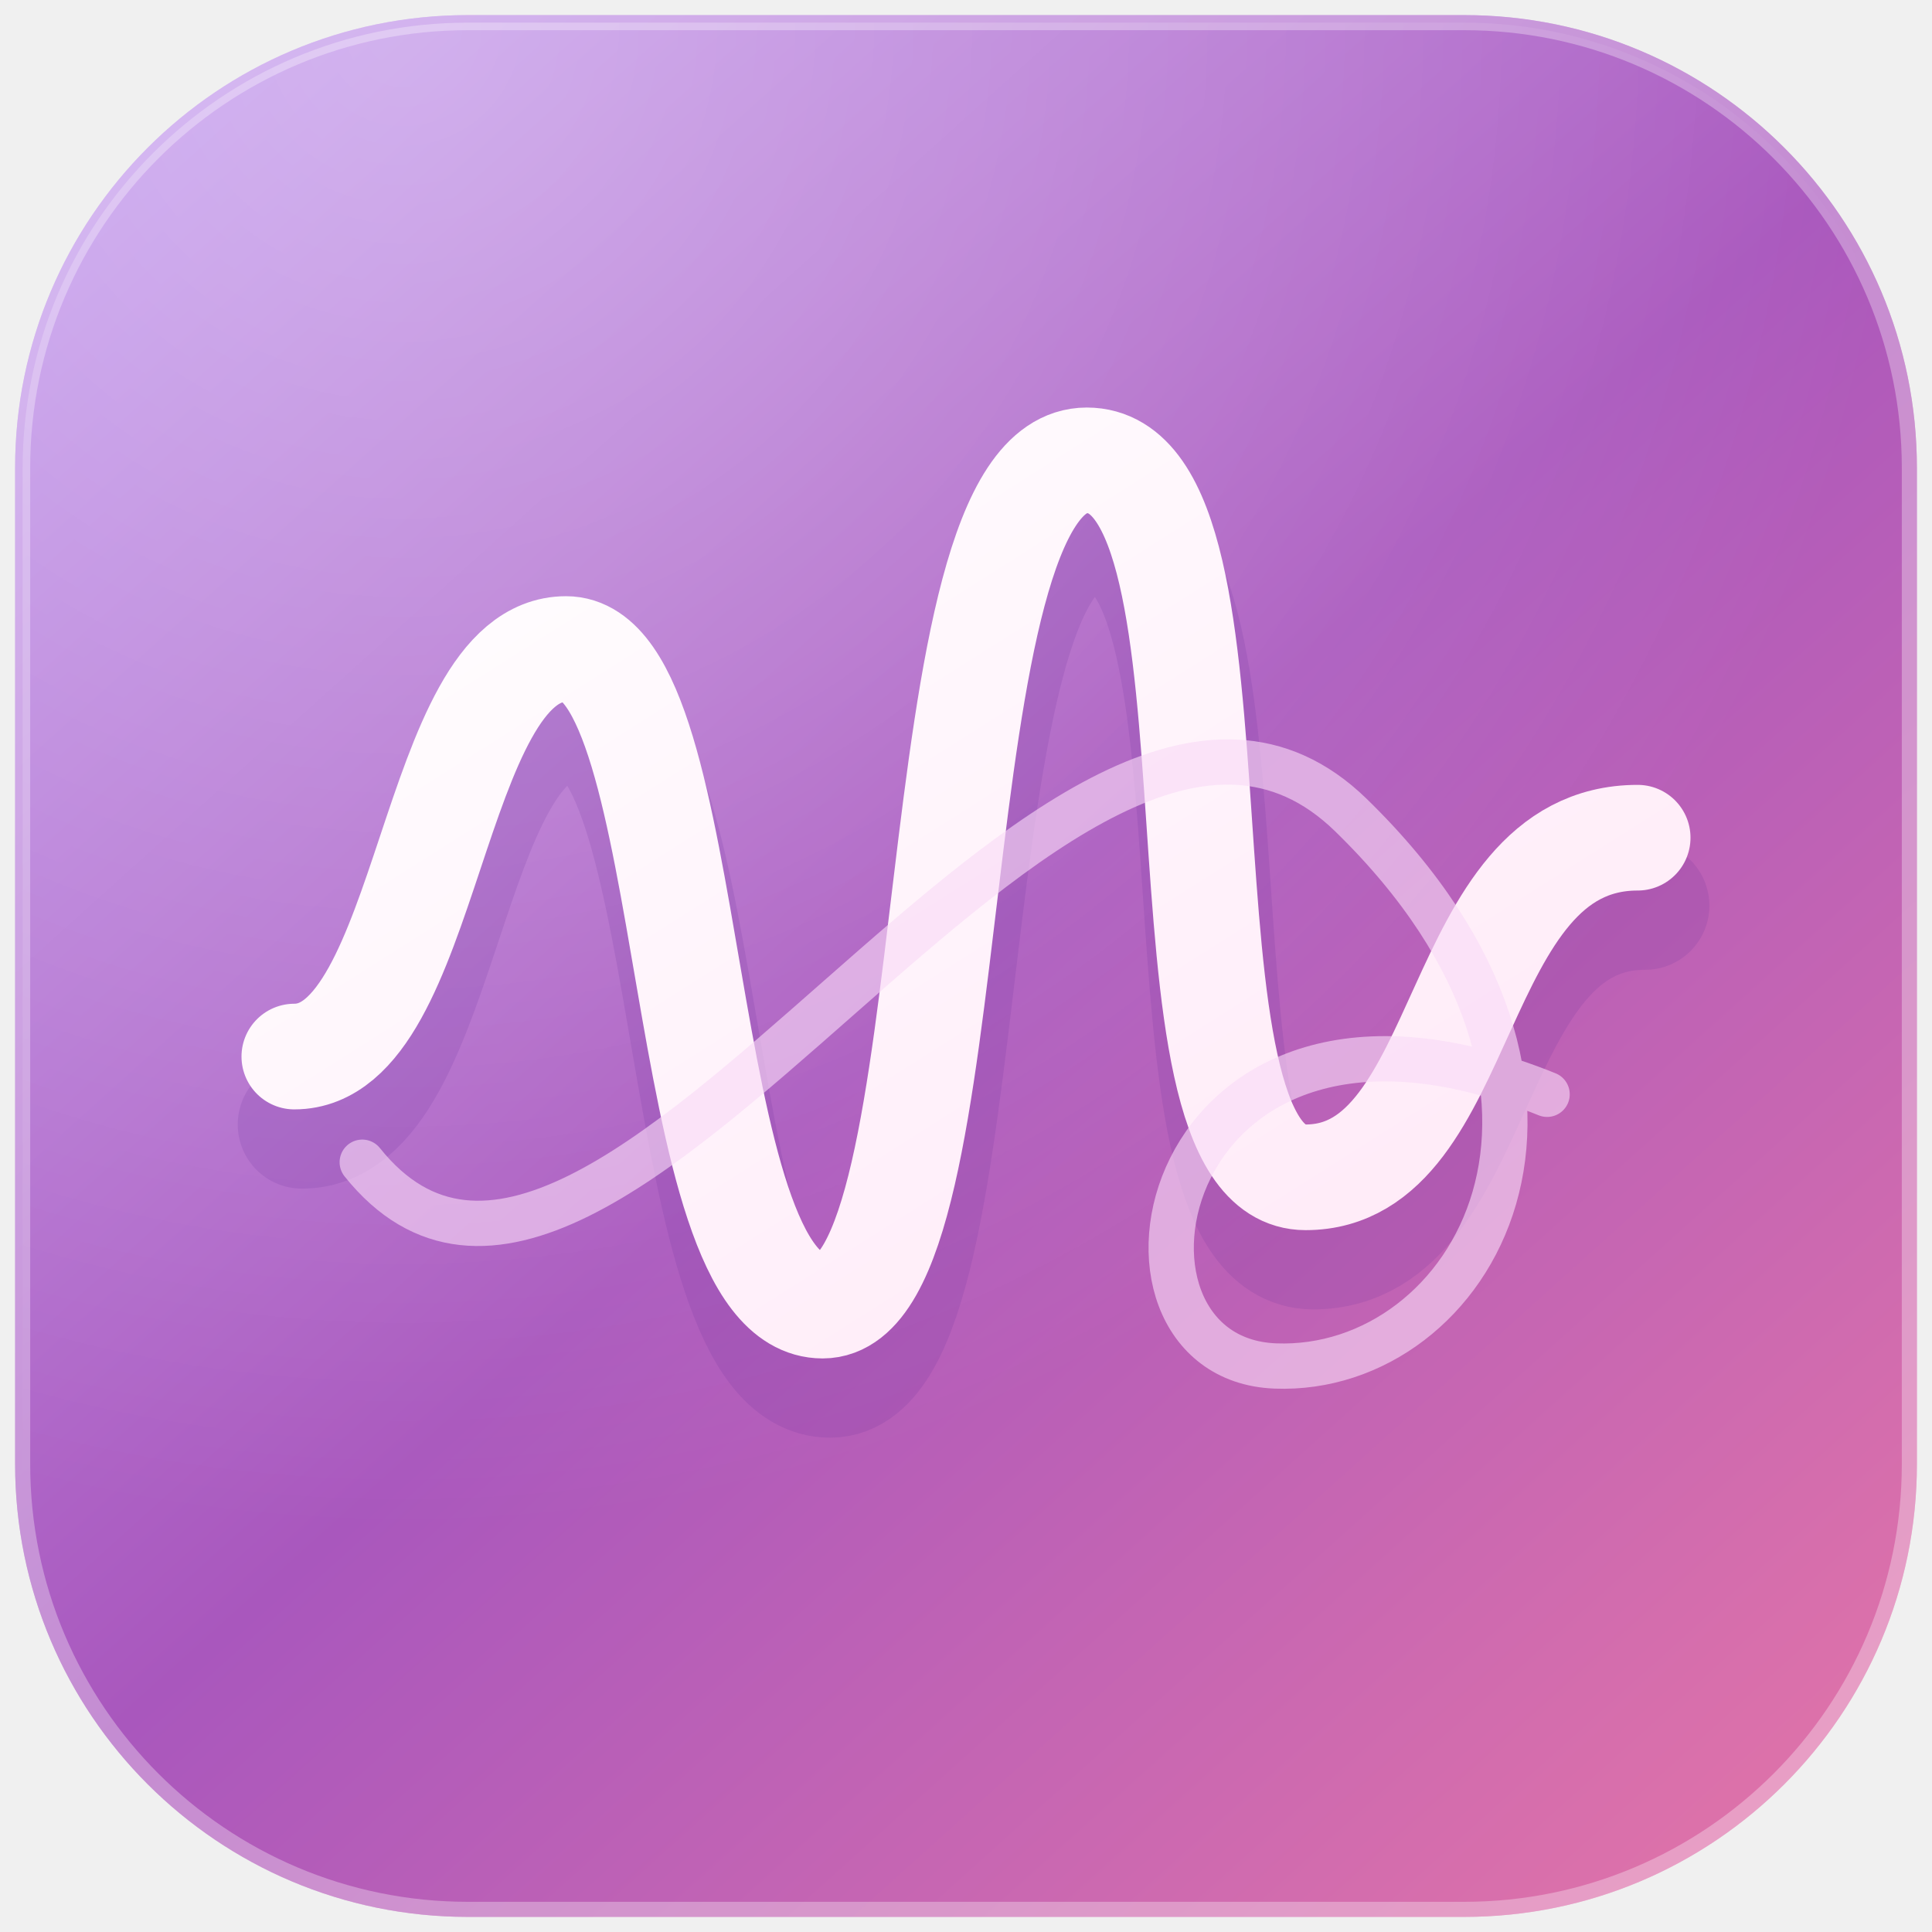
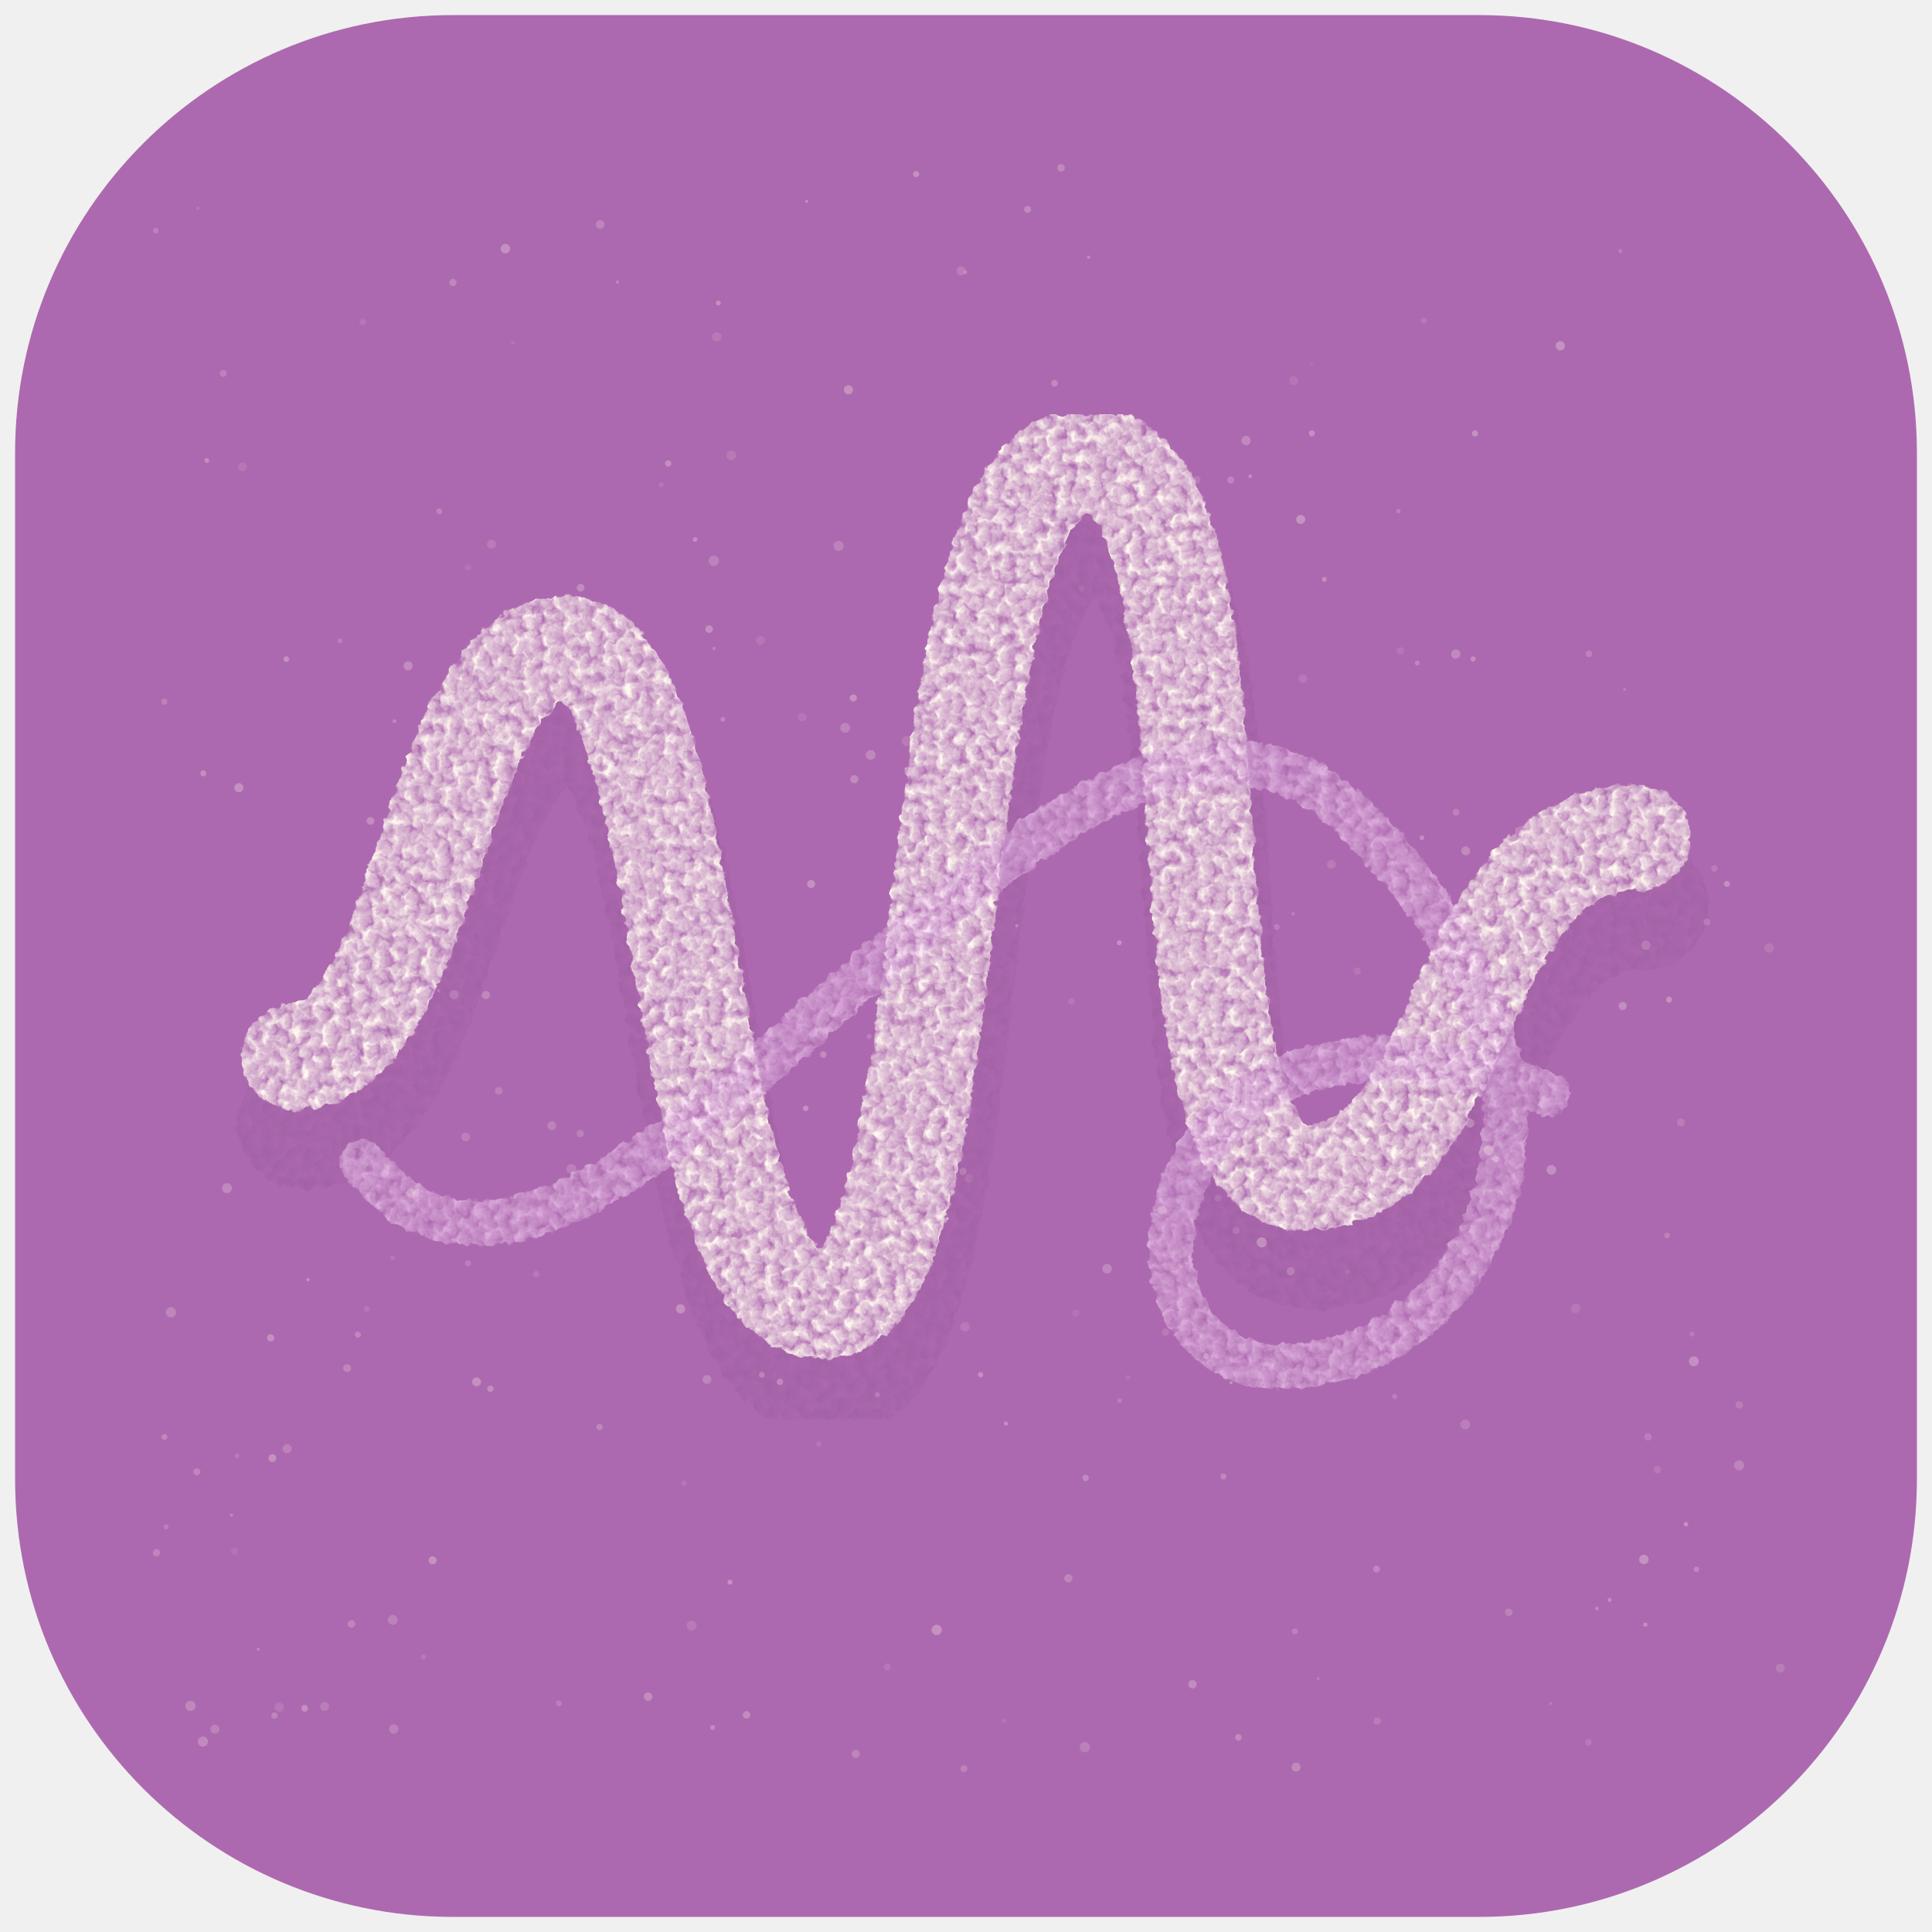
<svg xmlns="http://www.w3.org/2000/svg" viewBox="0 0 256 256">
  <defs>
-     <linearGradient id="tile" x1=".05" y1="0" x2=".95" y2="1">
-       <stop stop-color="#c29aee" />
-       <stop offset=".5" stop-color="#a957bd" />
-       <stop offset="1" stop-color="#e274a8" />
-     </linearGradient>
-     <linearGradient id="ink" x1="0" y1="0" x2="1" y2="1">
-       <stop stop-color="#fff" />
-       <stop offset="1" stop-color="#ffe8f7" />
-     </linearGradient>
-     <radialGradient id="shine" cx=".2" cy="0" r="1">
-       <stop stop-color="#fff" stop-opacity=".3" />
-       <stop offset=".8" stop-color="#fff" stop-opacity="0" />
-     </radialGradient>
+     <filter id="dry" x="-5%" y="-5%" width="110%" height="110%" color-interpolation-filters="sRGB">
+       <feTurbulence type="fractalNoise" baseFrequency=".75" numOctaves="3" seed="12" result="noise" />
+       <feColorMatrix in="noise" type="matrix" values="0 0 0 0 1  0 0 0 0 1  0 0 0 0 1  1.5 0 0 0 -.2" result="grit" />
+       <feComposite in="SourceGraphic" in2="grit" operator="in" result="ink" />
+       <feDisplacementMap in="ink" in2="noise" scale="1.15" xChannelSelector="R" yChannelSelector="G" />
+     </filter>
  </defs>
-   <rect x="2" y="2" width="252" height="252" rx="60" fill="url(#tile)" />
-   <rect x="3" y="3" width="250" height="250" rx="59" fill="url(#shine)" stroke="#fff" stroke-opacity=".32" stroke-width="2" />
-   <path d="M39 144C57 144 57 90 75 90S89 177 109 177 121 65 144 65 151 160 173 160 192 115 217 115" fill="none" stroke="#662e9a" stroke-opacity=".16" stroke-width="17" stroke-linecap="round" transform="translate(1 5)" />
-   <path d="M39 140C57 140 57 86 75 86S89 173 109 173 121 61 144 61 151 156 173 156 192 111 217 111" fill="none" stroke="url(#ink)" stroke-width="14" stroke-linecap="round" />
-   <path d="M48 154C80 194 141 71 179 108S195 182 169 181 153 124 205 145" fill="none" stroke="#f9d9f7" stroke-opacity=".62" stroke-width="6" stroke-linecap="round" />
+   <rect x="2" y="2" width="252" height="252" rx="58" fill="#ad69af" />
+   <g filter="url(#dry)">
+     <path d="M39 144C57 144 57 90 75 90S89 177 109 177 121 65 144 65 151 160 173 160 192 115 217 115" fill="none" stroke="#6c3c72" stroke-opacity=".16" stroke-width="17" stroke-linecap="round" transform="translate(1 5)" />
+     <path d="M39 140C57 140 57 86 75 86S89 173 109 173 121 61 144 61 151 156 173 156 192 111 217 111" fill="none" stroke="#fff8ef" stroke-width="14" stroke-linecap="round" />
+     <path d="M48 154C80 194 141 71 179 108S195 182 169 181 153 124 205 145" fill="none" stroke="#f9d9f7" stroke-opacity=".62" stroke-width="6" stroke-linecap="round" />
+   </g>
+   <circle cx="97.03" cy="171.58" r="0.42" fill="#fff4ec" opacity="0.17" />
+   <circle cx="76.89" cy="150.20" r="0.48" fill="#fff4ec" opacity="0.18" />
+   <circle cx="224.78" cy="207.94" r="0.37" fill="#fff4ec" opacity="0.22" />
+   <circle cx="27.40" cy="61.01" r="0.32" fill="#fff4ec" opacity="0.27" />
+   <circle cx="129.05" cy="135.99" r="0.66" fill="#fff4ec" opacity="0.17" />
+   <circle cx="62.01" cy="75.19" r="0.42" fill="#fff4ec" opacity="0.08" />
+   <circle cx="224.18" cy="176.77" r="0.33" fill="#fff4ec" opacity="0.14" />
+   <circle cx="32.12" cy="61.87" r="0.59" fill="#fff4ec" opacity="0.10" />
+   <circle cx="198.21" cy="153.57" r="0.43" fill="#fff4ec" opacity="0.27" />
+   <circle cx="222.74" cy="148.73" r="0.53" fill="#fff4ec" opacity="0.15" />
+   <circle cx="211.59" cy="213.13" r="0.24" fill="#fff4ec" opacity="0.23" />
+   <circle cx="178.52" cy="168.52" r="0.26" fill="#fff4ec" opacity="0.09" />
+   <circle cx="205.56" cy="155.01" r="0.64" fill="#fff4ec" opacity="0.27" />
+   <circle cx="26.09" cy="195.03" r="0.47" fill="#fff4ec" opacity="0.21" />
+   <circle cx="96.90" cy="60.33" r="0.64" fill="#fff4ec" opacity="0.12" />
+   <circle cx="95.03" cy="130.58" r="0.28" fill="#fff4ec" opacity="0.29" />
+   <circle cx="217.52" cy="111.78" r="0.25" fill="#fff4ec" opacity="0.17" />
+   <circle cx="107.48" cy="117.13" r="0.53" fill="#fff4ec" opacity="0.29" />
+   <circle cx="26.24" cy="27.59" r="0.21" fill="#fff4ec" opacity="0.14" />
+   <circle cx="66.96" cy="32.95" r="0.63" fill="#fff4ec" opacity="0.27" />
+   <circle cx="171.73" cy="234.15" r="0.60" fill="#fff4ec" opacity="0.24" />
+   <circle cx="124.12" cy="215.97" r="0.68" fill="#fff4ec" opacity="0.29" />
+   <circle cx="179.83" cy="128.68" r="0.49" fill="#fff4ec" opacity="0.09" />
+   <circle cx="98.92" cy="227.23" r="0.49" fill="#fff4ec" opacity="0.25" />
+   <circle cx="171.58" cy="216.17" r="0.39" fill="#fff4ec" opacity="0.19" />
+   <circle cx="142.54" cy="173.98" r="0.46" fill="#fff4ec" opacity="0.08" />
+   <circle cx="52.01" cy="166.67" r="0.30" fill="#fff4ec" opacity="0.12" />
+   <circle cx="141.98" cy="132.68" r="0.43" fill="#fff4ec" opacity="0.10" />
+   <circle cx="139.72" cy="50.78" r="0.44" fill="#fff4ec" opacity="0.24" />
+   <circle cx="25.24" cy="226.04" r="0.68" fill="#fff4ec" opacity="0.22" />
+   <circle cx="62.01" cy="167.38" r="0.40" fill="#fff4ec" opacity="0.16" />
+   <circle cx="215.26" cy="91.36" r="0.21" fill="#fff4ec" opacity="0.16" />
+   <circle cx="192.90" cy="86.66" r="0.61" fill="#fff4ec" opacity="0.24" />
+   <circle cx="219.62" cy="194.74" r="0.49" fill="#fff4ec" opacity="0.12" />
+   <circle cx="22.65" cy="173.89" r="0.68" fill="#fff4ec" opacity="0.21" />
+   <circle cx="173.78" cy="48.17" r="0.21" fill="#fff4ec" opacity="0.08" />
+   <circle cx="94.98" cy="44.63" r="0.62" fill="#fff4ec" opacity="0.12" />
+   <circle cx="155.57" cy="124.59" r="0.50" fill="#fff4ec" opacity="0.12" />
+   <circle cx="133.29" cy="188.63" r="0.28" fill="#fff4ec" opacity="0.27" />
+   <circle cx="21.78" cy="92.98" r="0.41" fill="#fff4ec" opacity="0.19" />
+   <circle cx="123.15" cy="126.21" r="0.25" fill="#fff4ec" opacity="0.19" />
+   <circle cx="127.34" cy="35.90" r="0.60" fill="#fff4ec" opacity="0.16" />
+   <circle cx="31.08" cy="205.56" r="0.47" fill="#fff4ec" opacity="0.08" />
+   <circle cx="90.17" cy="173.43" r="0.61" fill="#fff4ec" opacity="0.28" />
+   <circle cx="54.08" cy="88.23" r="0.60" fill="#fff4ec" opacity="0.25" />
+   <circle cx="163.07" cy="63.61" r="0.46" fill="#fff4ec" opacity="0.20" />
+   <circle cx="195.44" cy="57.43" r="0.41" fill="#fff4ec" opacity="0.29" />
+   <circle cx="208.84" cy="114.53" r="0.50" fill="#fff4ec" opacity="0.11" />
+   <circle cx="127.72" cy="234.36" r="0.46" fill="#fff4ec" opacity="0.18" />
+   <circle cx="164.10" cy="230.21" r="0.43" fill="#fff4ec" opacity="0.25" />
+   <circle cx="93.96" cy="83.36" r="0.50" fill="#fff4ec" opacity="0.27" />
+   <circle cx="115.37" cy="100.03" r="0.65" fill="#fff4ec" opacity="0.22" />
+   <circle cx="188.41" cy="111.01" r="0.32" fill="#fff4ec" opacity="0.25" />
+   <circle cx="187.79" cy="87.86" r="0.32" fill="#fff4ec" opacity="0.22" />
+   <circle cx="146.70" cy="168.11" r="0.63" fill="#fff4ec" opacity="0.22" />
+   <circle cx="52.26" cy="95.57" r="0.26" fill="#fff4ec" opacity="0.22" />
+   <circle cx="197.26" cy="152.42" r="0.68" fill="#fff4ec" opacity="0.27" />
+   <circle cx="195.19" cy="87.31" r="0.35" fill="#fff4ec" opacity="0.26" />
+   <circle cx="93.68" cy="182.79" r="0.59" fill="#fff4ec" opacity="0.21" />
+   <circle cx="106.31" cy="95.04" r="0.57" fill="#fff4ec" opacity="0.09" />
+   <circle cx="140.58" cy="22.24" r="0.50" fill="#fff4ec" opacity="0.23" />
+   <circle cx="211.53" cy="109.55" r="0.67" fill="#fff4ec" opacity="0.09" />
+   <circle cx="168.84" cy="140.21" r="0.68" fill="#fff4ec" opacity="0.09" />
+   <circle cx="185.71" cy="142.17" r="0.61" fill="#fff4ec" opacity="0.18" />
+   <circle cx="30.67" cy="200.77" r="0.21" fill="#fff4ec" opacity="0.21" />
+   <circle cx="226.18" cy="122.17" r="0.46" fill="#fff4ec" opacity="0.16" />
+   <circle cx="163.12" cy="183.22" r="0.21" fill="#fff4ec" opacity="0.29" />
+   <circle cx="127.92" cy="36.08" r="0.27" fill="#fff4ec" opacity="0.18" />
+   <circle cx="116.13" cy="143.55" r="0.21" fill="#fff4ec" opacity="0.28" />
+   <circle cx="205.46" cy="225.71" r="0.21" fill="#fff4ec" opacity="0.14" />
+   <circle cx="49.09" cy="108.77" r="0.51" fill="#fff4ec" opacity="0.26" />
+   <circle cx="121.40" cy="23.07" r="0.40" fill="#fff4ec" opacity="0.29" />
+   <circle cx="214.70" cy="33.27" r="0.27" fill="#fff4ec" opacity="0.18" />
+   <circle cx="153.46" cy="84.58" r="0.20" fill="#fff4ec" opacity="0.28" />
+   <circle cx="234.41" cy="125.61" r="0.62" fill="#fff4ec" opacity="0.12" />
+   <circle cx="218.02" cy="215.28" r="0.29" fill="#fff4ec" opacity="0.27" />
+   <circle cx="228.83" cy="117.12" r="0.40" fill="#fff4ec" opacity="0.28" />
+   <circle cx="150.10" cy="105.70" r="0.37" fill="#fff4ec" opacity="0.24" />
+   <circle cx="160.85" cy="139.67" r="0.39" fill="#fff4ec" opacity="0.16" />
+   <circle cx="148.37" cy="185.59" r="0.30" fill="#fff4ec" opacity="0.17" />
+   <circle cx="117.60" cy="167.10" r="0.36" fill="#fff4ec" opacity="0.29" />
+   <circle cx="147.88" cy="63.18" r="0.57" fill="#fff4ec" opacity="0.15" />
+   <circle cx="77.89" cy="80.84" r="0.48" fill="#fff4ec" opacity="0.14" />
+   <circle cx="218.38" cy="190.39" r="0.49" fill="#fff4ec" opacity="0.16" />
+   <circle cx="115.17" cy="137.33" r="0.35" fill="#fff4ec" opacity="0.16" />
+   <circle cx="154.00" cy="99.43" r="0.54" fill="#fff4ec" opacity="0.22" />
+   <circle cx="192.94" cy="107.62" r="0.44" fill="#fff4ec" opacity="0.19" />
+   <circle cx="143.30" cy="78.02" r="0.40" fill="#fff4ec" opacity="0.08" />
+   <circle cx="100.76" cy="84.86" r="0.60" fill="#fff4ec" opacity="0.09" />
+   <circle cx="62.98" cy="159.19" r="0.37" fill="#fff4ec" opacity="0.09" />
+   <circle cx="128.41" cy="156.12" r="0.58" fill="#fff4ec" opacity="0.09" />
+   <circle cx="95.18" cy="40.15" r="0.32" fill="#fff4ec" opacity="0.29" />
+   <circle cx="102.36" cy="139.19" r="0.29" fill="#fff4ec" opacity="0.15" />
+   <circle cx="21.80" cy="190.40" r="0.38" fill="#fff4ec" opacity="0.23" />
+   <circle cx="230.44" cy="194.16" r="0.66" fill="#fff4ec" opacity="0.20" />
+   <circle cx="57.33" cy="206.75" r="0.53" fill="#fff4ec" opacity="0.29" />
+   <circle cx="199.92" cy="213.64" r="0.49" fill="#fff4ec" opacity="0.19" />
+   <circle cx="48.60" cy="173.45" r="0.38" fill="#fff4ec" opacity="0.11" />
+   <circle cx="61.69" cy="150.66" r="0.57" fill="#fff4ec" opacity="0.17" />
+   <circle cx="54.49" cy="158.12" r="0.64" fill="#fff4ec" opacity="0.22" />
+   <circle cx="29.58" cy="49.47" r="0.46" fill="#fff4ec" opacity="0.18" />
+   <circle cx="158.48" cy="154.02" r="0.57" fill="#fff4ec" opacity="0.16" />
+   <circle cx="36.37" cy="227.33" r="0.42" fill="#fff4ec" opacity="0.21" />
+   <circle cx="43.02" cy="226.11" r="0.59" fill="#fff4ec" opacity="0.16" />
+   <circle cx="235.89" cy="221.03" r="0.59" fill="#fff4ec" opacity="0.15" />
+   <circle cx="223.40" cy="201.97" r="0.30" fill="#fff4ec" opacity="0.30" />
+   <circle cx="144.25" cy="34.08" r="0.22" fill="#fff4ec" opacity="0.23" />
+   <circle cx="202.38" cy="110.72" r="0.35" fill="#fff4ec" opacity="0.27" />
+   <circle cx="106.90" cy="26.68" r="0.20" fill="#fff4ec" opacity="0.27" />
+   <circle cx="40.82" cy="169.57" r="0.22" fill="#fff4ec" opacity="0.30" />
+   <circle cx="113.20" cy="103.25" r="0.54" fill="#fff4ec" opacity="0.24" />
+   <circle cx="122.31" cy="154.92" r="0.39" fill="#fff4ec" opacity="0.19" />
+   <circle cx="163.80" cy="163.03" r="0.47" fill="#fff4ec" opacity="0.13" />
+   <circle cx="74.05" cy="225.71" r="0.39" fill="#fff4ec" opacity="0.16" />
+   <circle cx="94.61" cy="85.92" r="0.22" fill="#fff4ec" opacity="0.21" />
+   <circle cx="26.89" cy="230.77" r="0.67" fill="#fff4ec" opacity="0.24" />
+   <circle cx="198.47" cy="139.27" r="0.29" fill="#fff4ec" opacity="0.30" />
+   <circle cx="149.46" cy="182.50" r="0.30" fill="#fff4ec" opacity="0.09" />
+   <circle cx="133.00" cy="227.99" r="0.31" fill="#fff4ec" opacity="0.08" />
+   <circle cx="94.58" cy="74.31" r="0.69" fill="#fff4ec" opacity="0.18" />
+   <circle cx="143.85" cy="195.83" r="0.42" fill="#fff4ec" opacity="0.24" />
+   <circle cx="26.94" cy="102.48" r="0.39" fill="#fff4ec" opacity="0.28" />
+   <circle cx="182.50" cy="228.05" r="0.49" fill="#fff4ec" opacity="0.14" />
+   <circle cx="174.67" cy="222.43" r="0.23" fill="#fff4ec" opacity="0.14" />
+   <circle cx="193.47" cy="126.10" r="0.27" fill="#fff4ec" opacity="0.15" />
+   <circle cx="116.26" cy="184.80" r="0.35" fill="#fff4ec" opacity="0.17" />
+   <circle cx="221.16" cy="132.46" r="0.40" fill="#fff4ec" opacity="0.29" />
+   <circle cx="165.65" cy="63.10" r="0.24" fill="#fff4ec" opacity="0.28" />
+   <circle cx="71.05" cy="168.82" r="0.41" fill="#fff4ec" opacity="0.12" />
+   <circle cx="31.65" cy="104.37" r="0.60" fill="#fff4ec" opacity="0.28" />
+   <circle cx="34.22" cy="218.52" r="0.21" fill="#fff4ec" opacity="0.20" />
+   <circle cx="196.99" cy="129.06" r="0.21" fill="#fff4ec" opacity="0.23" />
+   <circle cx="131.37" cy="79.14" r="0.30" fill="#fff4ec" opacity="0.24" />
+   <circle cx="109.10" cy="139.73" r="0.43" fill="#fff4ec" opacity="0.25" />
+   <circle cx="134.25" cy="98.71" r="0.58" fill="#fff4ec" opacity="0.19" />
+   <circle cx="86.10" cy="97.24" r="0.32" fill="#fff4ec" opacity="0.12" />
+   <circle cx="112.42" cy="51.65" r="0.60" fill="#fff4ec" opacity="0.29" />
+   <circle cx="213.28" cy="211.99" r="0.27" fill="#fff4ec" opacity="0.26" />
+   <circle cx="199.54" cy="118.59" r="0.24" fill="#fff4ec" opacity="0.19" />
+   <circle cx="210.53" cy="86.64" r="0.44" fill="#fff4ec" opacity="0.18" />
+   <circle cx="120.17" cy="98.19" r="0.69" fill="#fff4ec" opacity="0.13" />
+   <circle cx="227.16" cy="115.08" r="0.42" fill="#fff4ec" opacity="0.16" />
+   <circle cx="172.63" cy="89.92" r="0.56" fill="#fff4ec" opacity="0.11" />
+   <circle cx="81.82" cy="37.36" r="0.20" fill="#fff4ec" opacity="0.24" />
+   <circle cx="100.95" cy="182.16" r="0.39" fill="#fff4ec" opacity="0.23" />
+   <circle cx="194.16" cy="188.75" r="0.65" fill="#fff4ec" opacity="0.16" />
+   <circle cx="210.48" cy="230.88" r="0.43" fill="#fff4ec" opacity="0.12" />
+   <circle cx="79.53" cy="29.75" r="0.57" fill="#fff4ec" opacity="0.20" />
+   <circle cx="92.10" cy="71.49" r="0.31" fill="#fff4ec" opacity="0.27" />
+   <circle cx="219.89" cy="116.90" r="0.24" fill="#fff4ec" opacity="0.08" />
+   <circle cx="45.99" cy="181.28" r="0.52" fill="#fff4ec" opacity="0.21" />
+   <circle cx="64.98" cy="184.02" r="0.42" fill="#fff4ec" opacity="0.26" />
+   <circle cx="37.94" cy="87.34" r="0.38" fill="#fff4ec" opacity="0.28" />
+   <circle cx="165.11" cy="58.37" r="0.62" fill="#fff4ec" opacity="0.23" />
+   <circle cx="90.63" cy="196.52" r="0.36" fill="#fff4ec" opacity="0.10" />
+   <circle cx="106.76" cy="146.86" r="0.37" fill="#fff4ec" opacity="0.28" />
+   <circle cx="67.96" cy="45.40" r="0.25" fill="#fff4ec" opacity="0.09" />
+   <circle cx="167.18" cy="164.63" r="0.67" fill="#fff4ec" opacity="0.30" />
+   <circle cx="52.17" cy="229.10" r="0.63" fill="#fff4ec" opacity="0.18" />
+   <circle cx="20.74" cy="205.75" r="0.49" fill="#fff4ec" opacity="0.20" />
+   <circle cx="118.87" cy="137.75" r="0.35" fill="#fff4ec" opacity="0.09" />
+   <circle cx="171.34" cy="121.08" r="0.24" fill="#fff4ec" opacity="0.17" />
+   <circle cx="175.48" cy="76.77" r="0.32" fill="#fff4ec" opacity="0.27" />
+   <circle cx="85.88" cy="224.82" r="0.56" fill="#fff4ec" opacity="0.25" />
+   <circle cx="60.02" cy="37.44" r="0.48" fill="#fff4ec" opacity="0.22" />
+   <circle cx="38.05" cy="191.96" r="0.60" fill="#fff4ec" opacity="0.18" />
+   <circle cx="47.42" cy="176.85" r="0.40" fill="#fff4ec" opacity="0.23" />
+   <circle cx="159.83" cy="179.68" r="0.39" fill="#fff4ec" opacity="0.28" />
+   <circle cx="20.64" cy="30.56" r="0.37" fill="#fff4ec" opacity="0.19" />
+   <circle cx="185.57" cy="86.25" r="0.51" fill="#fff4ec" opacity="0.09" />
+   <circle cx="162.11" cy="195.64" r="0.39" fill="#fff4ec" opacity="0.22" />
+   <circle cx="194.21" cy="112.74" r="0.59" fill="#fff4ec" opacity="0.24" />
+   <circle cx="215.01" cy="133.30" r="0.54" fill="#fff4ec" opacity="0.26" />
+   <circle cx="141.56" cy="209.14" r="0.55" fill="#fff4ec" opacity="0.21" />
+   <circle cx="161.41" cy="158.75" r="0.47" fill="#fff4ec" opacity="0.11" />
+   <circle cx="108.49" cy="191.31" r="0.35" fill="#fff4ec" opacity="0.09" />
+   <circle cx="129.93" cy="182.16" r="0.35" fill="#fff4ec" opacity="0.28" />
+   <circle cx="194.79" cy="148.84" r="0.58" fill="#fff4ec" opacity="0.24" />
+   <circle cx="111.12" cy="72.33" r="0.67" fill="#fff4ec" opacity="0.19" />
+   <circle cx="45.05" cy="84.92" r="0.32" fill="#fff4ec" opacity="0.17" />
+   <circle cx="48.06" cy="42.67" r="0.42" fill="#fff4ec" opacity="0.10" />
+   <circle cx="157.40" cy="66.79" r="0.37" fill="#fff4ec" opacity="0.27" />
+   <circle cx="143.75" cy="231.51" r="0.68" fill="#fff4ec" opacity="0.17" />
+   <circle cx="99.40" cy="165.52" r="0.69" fill="#fff4ec" opacity="0.25" />
+   <circle cx="139.06" cy="58.94" r="0.53" fill="#fff4ec" opacity="0.14" />
+   <circle cx="158.57" cy="63.58" r="0.52" fill="#fff4ec" opacity="0.13" />
+   <circle cx="215.35" cy="114.07" r="0.20" fill="#fff4ec" opacity="0.26" />
+   <circle cx="154.42" cy="176.53" r="0.48" fill="#fff4ec" opacity="0.13" />
+   <circle cx="60.16" cy="131.80" r="0.61" fill="#fff4ec" opacity="0.17" />
+   <circle cx="58.10" cy="131.27" r="0.21" fill="#fff4ec" opacity="0.17" />
+   <circle cx="73.11" cy="149.16" r="0.59" fill="#fff4ec" opacity="0.18" />
+   <circle cx="22.01" cy="202.31" r="0.34" fill="#fff4ec" opacity="0.17" />
+   <circle cx="36.98" cy="226.21" r="0.61" fill="#fff4ec" opacity="0.11" />
+   <circle cx="52.05" cy="214.64" r="0.65" fill="#fff4ec" opacity="0.19" />
+   <circle cx="63.15" cy="183.10" r="0.59" fill="#fff4ec" opacity="0.28" />
+   <circle cx="136.16" cy="27.74" r="0.46" fill="#fff4ec" opacity="0.24" />
+   <circle cx="154.00" cy="160.32" r="0.58" fill="#fff4ec" opacity="0.24" />
+   <circle cx="79.44" cy="189.09" r="0.41" fill="#fff4ec" opacity="0.23" />
+   <circle cx="66.08" cy="144.54" r="0.51" fill="#fff4ec" opacity="0.17" />
+   <circle cx="206.75" cy="45.82" r="0.61" fill="#fff4ec" opacity="0.30" />
+   <circle cx="182.40" cy="207.91" r="0.45" fill="#fff4ec" opacity="0.22" />
+   <circle cx="173.83" cy="57.42" r="0.40" fill="#fff4ec" opacity="0.28" />
+   <circle cx="94.43" cy="228.90" r="0.32" fill="#fff4ec" opacity="0.26" />
+   <circle cx="120.73" cy="109.77" r="0.46" fill="#fff4ec" opacity="0.10" />
+   <circle cx="185.29" cy="67.74" r="0.28" fill="#fff4ec" opacity="0.20" />
+   <circle cx="217.82" cy="206.63" r="0.63" fill="#fff4ec" opacity="0.29" />
+   <circle cx="67.10" cy="96.86" r="0.63" fill="#fff4ec" opacity="0.30" />
+   <circle cx="56.10" cy="219.57" r="0.35" fill="#fff4ec" opacity="0.12" />
+   <circle cx="76.93" cy="77.87" r="0.51" fill="#fff4ec" opacity="0.25" />
+   <circle cx="171.01" cy="168.44" r="0.54" fill="#fff4ec" opacity="0.18" />
+   <circle cx="96.72" cy="209.65" r="0.33" fill="#fff4ec" opacity="0.29" />
+   <circle cx="65.12" cy="72.11" r="0.59" fill="#fff4ec" opacity="0.15" />
+   <circle cx="171.42" cy="50.44" r="0.57" fill="#fff4ec" opacity="0.09" />
+   <circle cx="169.18" cy="122.82" r="0.39" fill="#fff4ec" opacity="0.17" />
+   <circle cx="230.45" cy="186.16" r="0.49" fill="#fff4ec" opacity="0.15" />
+   <circle cx="181.71" cy="110.68" r="0.37" fill="#fff4ec" opacity="0.10" />
+   <circle cx="28.48" cy="229.13" r="0.60" fill="#fff4ec" opacity="0.19" />
+   <circle cx="156.51" cy="167.65" r="0.40" fill="#fff4ec" opacity="0.15" />
+   <circle cx="188.66" cy="42.50" r="0.40" fill="#fff4ec" opacity="0.11" />
+   <circle cx="176.41" cy="114.53" r="0.58" fill="#fff4ec" opacity="0.14" />
+   <circle cx="64.38" cy="131.85" r="0.54" fill="#fff4ec" opacity="0.23" />
+   <circle cx="127.60" cy="155.23" r="0.48" fill="#fff4ec" opacity="0.18" />
+   <circle cx="95.78" cy="95.32" r="0.31" fill="#fff4ec" opacity="0.23" />
+   <circle cx="31.41" cy="192.90" r="0.32" fill="#fff4ec" opacity="0.13" />
+   <circle cx="88.54" cy="61.41" r="0.42" fill="#fff4ec" opacity="0.27" />
+   <circle cx="208.78" cy="173.36" r="0.63" fill="#fff4ec" opacity="0.11" />
+   <circle cx="148.31" cy="124.92" r="0.33" fill="#fff4ec" opacity="0.29" />
+   <circle cx="224.44" cy="180.38" r="0.66" fill="#fff4ec" opacity="0.27" />
+   <circle cx="113.39" cy="232.40" r="0.54" fill="#fff4ec" opacity="0.20" />
+   <circle cx="46.57" cy="215.18" r="0.50" fill="#fff4ec" opacity="0.21" />
+   <circle cx="218.09" cy="125.25" r="0.61" fill="#fff4ec" opacity="0.17" />
+   <circle cx="30.08" cy="157.44" r="0.66" fill="#fff4ec" opacity="0.23" />
+   <circle cx="103.34" cy="183.09" r="0.42" fill="#fff4ec" opacity="0.25" />
+   <circle cx="220.90" cy="163.69" r="0.38" fill="#fff4ec" opacity="0.18" />
+   <circle cx="87.61" cy="64.23" r="0.31" fill="#fff4ec" opacity="0.11" />
+   <circle cx="158.01" cy="223.18" r="0.56" fill="#fff4ec" opacity="0.25" />
+   <circle cx="95.67" cy="153.88" r="0.62" fill="#fff4ec" opacity="0.12" />
+   <circle cx="111.98" cy="96.44" r="0.65" fill="#fff4ec" opacity="0.20" />
+   <circle cx="58.21" cy="67.75" r="0.39" fill="#fff4ec" opacity="0.21" />
+   <circle cx="36.09" cy="193.21" r="0.52" fill="#fff4ec" opacity="0.29" />
+   <circle cx="127.87" cy="175.80" r="0.63" fill="#fff4ec" opacity="0.12" />
+   <circle cx="184.80" cy="185.04" r="0.34" fill="#fff4ec" opacity="0.16" />
+   <circle cx="134.73" cy="122.65" r="0.22" fill="#fff4ec" opacity="0.25" />
+   <circle cx="91.63" cy="215.40" r="0.66" fill="#fff4ec" opacity="0.13" />
+   <circle cx="172.35" cy="68.83" r="0.60" fill="#fff4ec" opacity="0.30" />
+   <circle cx="40.37" cy="226.36" r="0.45" fill="#fff4ec" opacity="0.27" />
+   <circle cx="113.07" cy="92.48" r="0.47" fill="#fff4ec" opacity="0.29" />
+   <circle cx="75.71" cy="154.88" r="0.65" fill="#fff4ec" opacity="0.17" />
+   <circle cx="35.86" cy="177.27" r="0.48" fill="#fff4ec" opacity="0.28" />
+   <circle cx="117.56" cy="220.88" r="0.47" fill="#fff4ec" opacity="0.10" />
</svg>
